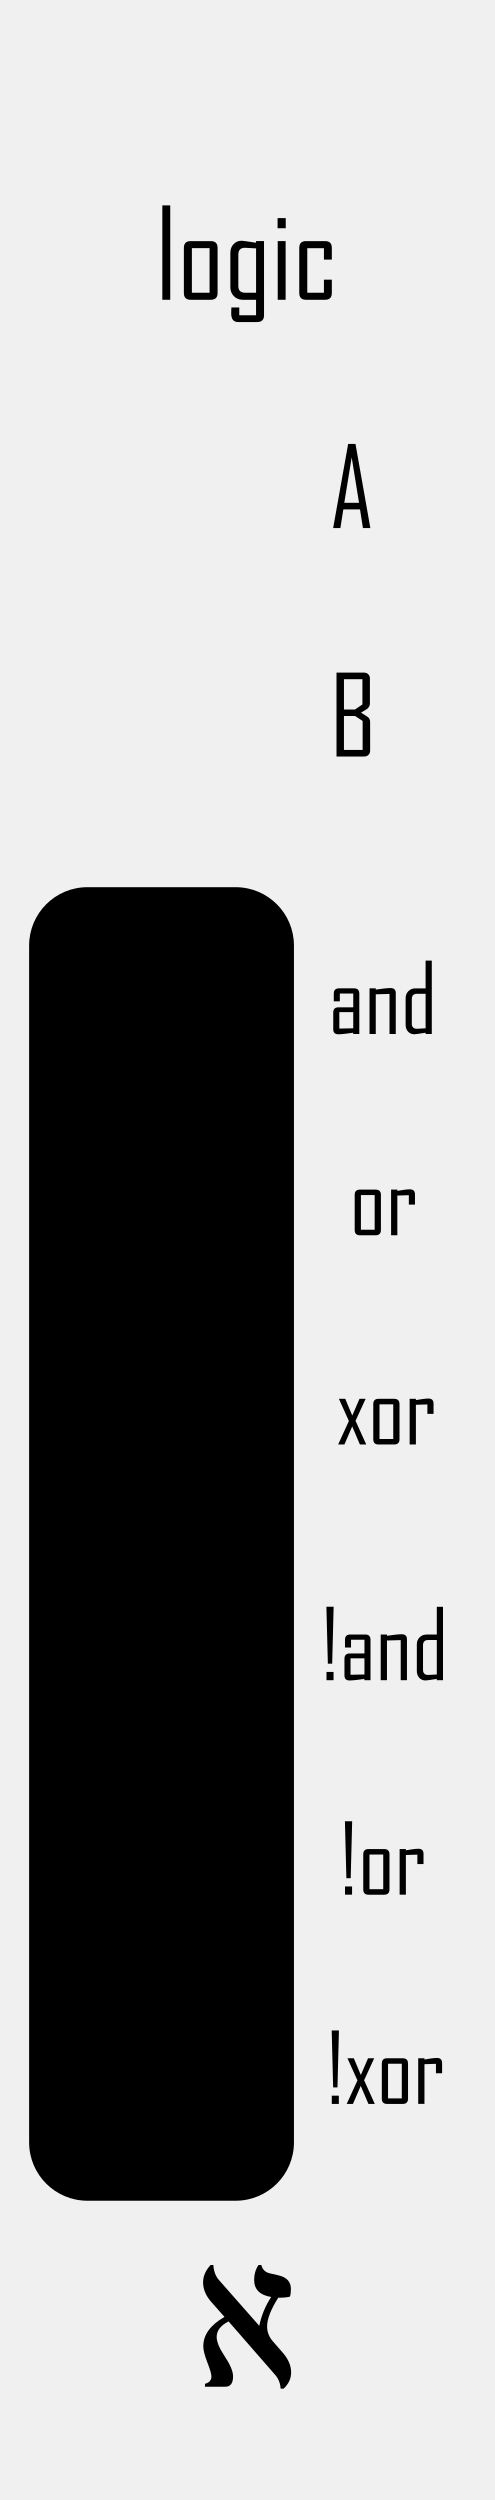
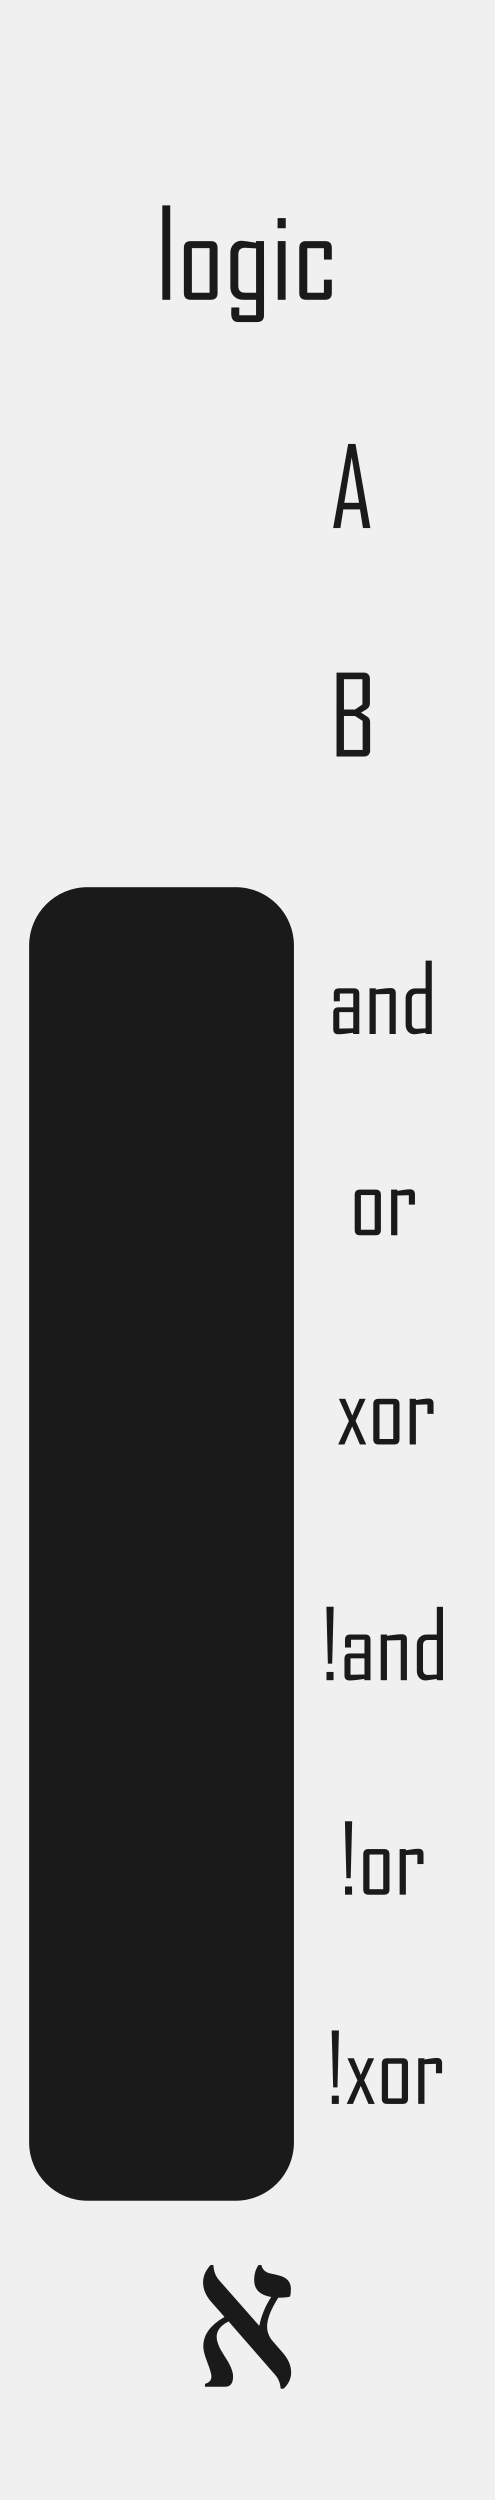
<svg xmlns="http://www.w3.org/2000/svg" width="25.4mm" height="128.5mm" viewBox="0 0 25.4 128.5" version="1.1" id="svg5">
  <defs id="defs2" />
  <g id="layer1">
    <rect style="display:none;fill:#ffffff;stroke-width:0.965" id="rect283" width="27.528" height="131.482" x="-1.064" y="-1.491" />
-     <rect style="fill:#000000;stroke-width:0.965" id="rect901" width="13.612" height="67.517" x="1.497" y="45.601" rx="3" ry="3" />
-     <g aria-label="A" id="text567" style="font-size:5.644px;line-height:1.25;font-family:'Agency FB';-inkscape-font-specification:'Agency FB';stroke-width:0.265">
-       <path d="m 19.036,27.143 h -0.38 l -0.152,-0.959 h -0.857 l -0.152,0.959 h -0.369 v -0.011 l 0.769,-4.313 H 18.272 Z M 18.454,25.845 18.077,23.508 17.696,25.845 Z" id="path920" />
+     <rect style="fill:#1a1a1a;stroke-width:0.965;fill-opacity:1" id="rect901" width="13.612" height="67.517" x="1.497" y="45.601" rx="3" ry="3" />
+     <g aria-label="A" id="text567" style="font-size:5.644px;line-height:1.25;font-family:'Agency FB';-inkscape-font-specification:'Agency FB';stroke-width:0.265;fill:#1a1a1a;fill-opacity:1">
+       <path d="m 19.036,27.143 h -0.38 l -0.152,-0.959 h -0.857 l -0.152,0.959 h -0.369 v -0.011 l 0.769,-4.313 H 18.272 Z M 18.454,25.845 18.077,23.508 17.696,25.845 Z" id="path920" style="fill:#1a1a1a;fill-opacity:1" />
    </g>
-     <g aria-label="B" id="text631" style="font-size:5.644px;line-height:1.25;font-family:'Agency FB';-inkscape-font-specification:'Agency FB';stroke-width:0.265">
-       <path d="m 19.025,38.58 q 0,0.135 -0.085,0.22 -0.085,0.085 -0.22,0.085 H 17.297 v -4.313 h 1.411 q 0.135,0 0.22,0.085 0.085,0.085 0.085,0.22 v 1.282 q 0,0.171 -0.154,0.287 -0.152,0.091 -0.303,0.182 l 0.325,0.209 q 0.143,0.088 0.143,0.276 z M 18.628,36.21 V 34.912 h -0.948 v 1.557 h 0.565 z m 0.011,2.337 v -1.491 l -0.389,-0.254 h -0.571 v 1.745 z" id="path923" />
+     <g aria-label="B" id="text631" style="font-size:5.644px;line-height:1.25;font-family:'Agency FB';-inkscape-font-specification:'Agency FB';stroke-width:0.265;fill:#1a1a1a;fill-opacity:1">
+       <path d="m 19.025,38.58 q 0,0.135 -0.085,0.22 -0.085,0.085 -0.22,0.085 H 17.297 v -4.313 h 1.411 q 0.135,0 0.22,0.085 0.085,0.085 0.085,0.22 v 1.282 q 0,0.171 -0.154,0.287 -0.152,0.091 -0.303,0.182 l 0.325,0.209 q 0.143,0.088 0.143,0.276 z M 18.628,36.21 V 34.912 h -0.948 v 1.557 h 0.565 z m 0.011,2.337 v -1.491 l -0.389,-0.254 h -0.571 v 1.745 z" id="path923" style="fill:#1a1a1a;fill-opacity:1" />
    </g>
-     <g aria-label="logic" id="text327" style="font-size:6.35px;line-height:1.25;font-family:'Agency FB';-inkscape-font-specification:'Agency FB';stroke-width:0.265">
-       <path d="M 8.75,15.409 H 8.344 V 10.557 h 0.406 z" id="path383" />
-       <path d="m 11.184,15.059 q 0,0.35 -0.35,0.35 H 9.798 q -0.347,0 -0.347,-0.35 v -2.316 q 0,-0.35 0.347,-0.35 h 1.036 q 0.35,0 0.35,0.35 z m -0.412,-0.012 V 12.755 H 9.863 v 2.291 z" id="path385" />
-       <path d="m 13.571,16.203 q 0,0.35 -0.35,0.35 h -0.98 q -0.357,0 -0.357,-0.443 0,-0.053 0.003,-0.158 0.006,-0.102 0.006,-0.149 h 0.406 v 0.4 h 0.862 v -0.794 h -0.679 q -0.276,0 -0.459,-0.183 -0.183,-0.186 -0.183,-0.465 v -1.764 q 0,-0.267 0.161,-0.443 0.161,-0.18 0.425,-0.18 0.071,0 0.735,0.102 v -0.084 h 0.409 z m -0.409,-1.157 v -2.279 q -0.49,-0.031 -0.571,-0.031 -0.341,0 -0.341,0.347 v 1.615 q 0,0.347 0.341,0.347 z" id="path387" />
-       <path d="m 14.687,11.732 h -0.419 v -0.521 h 0.419 z m -0.006,3.677 h -0.406 v -3.017 h 0.406 z" id="path389" />
-       <path d="m 17.056,15.059 q 0,0.35 -0.347,0.35 h -0.98 q -0.347,0 -0.347,-0.35 v -2.316 q 0,-0.35 0.347,-0.35 h 0.98 q 0.347,0 0.347,0.35 v 0.602 h -0.406 v -0.589 h -0.856 v 2.291 h 0.856 v -0.673 h 0.406 z" id="path391" />
+     <g aria-label="logic" id="text327" style="font-size:6.35px;line-height:1.25;font-family:'Agency FB';-inkscape-font-specification:'Agency FB';stroke-width:0.265;fill:#1a1a1a;fill-opacity:1">
+       <path d="M 8.75,15.409 H 8.344 V 10.557 h 0.406 z" id="path383" style="fill:#1a1a1a;fill-opacity:1" />
+       <path d="m 11.184,15.059 q 0,0.35 -0.35,0.35 H 9.798 q -0.347,0 -0.347,-0.35 v -2.316 q 0,-0.35 0.347,-0.35 h 1.036 q 0.35,0 0.35,0.35 z m -0.412,-0.012 V 12.755 H 9.863 v 2.291 z" id="path385" style="fill:#1a1a1a;fill-opacity:1" />
+       <path d="m 13.571,16.203 q 0,0.35 -0.35,0.35 h -0.98 q -0.357,0 -0.357,-0.443 0,-0.053 0.003,-0.158 0.006,-0.102 0.006,-0.149 h 0.406 v 0.4 h 0.862 v -0.794 h -0.679 q -0.276,0 -0.459,-0.183 -0.183,-0.186 -0.183,-0.465 v -1.764 q 0,-0.267 0.161,-0.443 0.161,-0.18 0.425,-0.18 0.071,0 0.735,0.102 v -0.084 h 0.409 z m -0.409,-1.157 v -2.279 q -0.49,-0.031 -0.571,-0.031 -0.341,0 -0.341,0.347 v 1.615 q 0,0.347 0.341,0.347 z" id="path387" style="fill:#1a1a1a;fill-opacity:1" />
+       <path d="m 14.687,11.732 h -0.419 v -0.521 h 0.419 z m -0.006,3.677 h -0.406 v -3.017 h 0.406 z" id="path389" style="fill:#1a1a1a;fill-opacity:1" />
+       <path d="m 17.056,15.059 q 0,0.35 -0.347,0.35 h -0.98 q -0.347,0 -0.347,-0.35 v -2.316 q 0,-0.35 0.347,-0.35 h 0.98 q 0.347,0 0.347,0.35 v 0.602 h -0.406 v -0.589 h -0.856 v 2.291 h 0.856 v -0.673 h 0.406 z" id="path391" style="fill:#1a1a1a;fill-opacity:1" />
    </g>
-     <g aria-label="א" id="text3498" style="font-size:11.289px;line-height:1.25;font-family:serif;-inkscape-font-specification:serif;stroke-width:0.265" transform="translate(2.539998,-2.11596)">
-       <path d="m 12.037,124.893 h -0.149 q -0.033,-0.424 -0.287,-0.711 l -2.392,-2.745 q -0.612,0.309 -0.612,0.794 0,0.375 0.391,0.965 0.452,0.672 0.452,1.069 0,0.529 -0.402,0.529 h -1.042 v -0.149 q 0.331,-0.088 0.331,-0.38 0,-0.182 -0.209,-0.722 -0.209,-0.535 -0.209,-0.827 0,-0.887 1.091,-1.51 l -0.678,-0.766 q -0.424,-0.485 -0.424,-1.009 0,-0.474 0.386,-0.893 h 0.143 q 0.028,0.48 0.287,0.772 l 2.073,2.354 q 0.16,-0.794 0.612,-1.483 -0.876,-0.143 -0.876,-0.882 0,-0.435 0.226,-0.761 h 0.143 q 0.088,0.342 0.424,0.424 l 0.474,0.11 q 0.623,0.149 0.623,0.7 0,0.243 -0.05,0.391 -0.182,0.055 -0.601,0.055 -0.573,0.904 -0.573,1.477 0,0.424 0.292,0.761 l 0.513,0.59 q 0.43,0.491 0.43,1.014 0,0.474 -0.386,0.832 z" id="path15128" />
+     <g aria-label="א" id="text3498" style="font-size:11.289px;line-height:1.25;font-family:serif;-inkscape-font-specification:serif;stroke-width:0.265;fill:#1a1a1a;fill-opacity:1" transform="translate(2.539998,-2.11596)">
+       <path d="m 12.037,124.893 h -0.149 q -0.033,-0.424 -0.287,-0.711 l -2.392,-2.745 q -0.612,0.309 -0.612,0.794 0,0.375 0.391,0.965 0.452,0.672 0.452,1.069 0,0.529 -0.402,0.529 h -1.042 v -0.149 q 0.331,-0.088 0.331,-0.38 0,-0.182 -0.209,-0.722 -0.209,-0.535 -0.209,-0.827 0,-0.887 1.091,-1.51 l -0.678,-0.766 q -0.424,-0.485 -0.424,-1.009 0,-0.474 0.386,-0.893 h 0.143 q 0.028,0.48 0.287,0.772 l 2.073,2.354 q 0.16,-0.794 0.612,-1.483 -0.876,-0.143 -0.876,-0.882 0,-0.435 0.226,-0.761 h 0.143 q 0.088,0.342 0.424,0.424 l 0.474,0.11 q 0.623,0.149 0.623,0.7 0,0.243 -0.05,0.391 -0.182,0.055 -0.601,0.055 -0.573,0.904 -0.573,1.477 0,0.424 0.292,0.761 l 0.513,0.59 q 0.43,0.491 0.43,1.014 0,0.474 -0.386,0.832 z" id="path15128" style="fill:#1a1a1a;fill-opacity:1" />
    </g>
-     <g aria-label="and" id="text402" style="font-size:4.939px;line-height:1.25;font-family:'Agency FB';-inkscape-font-specification:'Agency FB';stroke-width:0.265">
-       <path d="m 18.468,53.147 h -0.316 v -0.065 q -0.191,0.027 -0.381,0.051 -0.236,0.029 -0.379,0.029 -0.263,0 -0.263,-0.26 v -0.856 q 0,-0.27 0.273,-0.27 h 0.755 v -0.707 h -0.69 v 0.4 h -0.311 v -0.395 q 0,-0.273 0.27,-0.273 h 0.772 q 0.27,0 0.27,0.273 z m -0.311,-0.292 v -0.83 h -0.716 v 0.844 z" id="path474" />
-       <path d="m 20.342,53.147 h -0.321 v -2.059 l -0.707,0.019 v 2.04 H 18.994 V 50.801 h 0.321 v 0.065 q 0.188,-0.024 0.379,-0.051 0.232,-0.029 0.381,-0.029 0.268,0 0.268,0.263 z" id="path476" />
-       <path d="m 22.194,53.147 h -0.318 v -0.065 q -0.516,0.08 -0.572,0.08 -0.205,0 -0.33,-0.137 -0.125,-0.14 -0.125,-0.347 v -1.372 q 0,-0.217 0.142,-0.359 0.142,-0.145 0.357,-0.145 h 0.528 v -1.428 h 0.318 z m -0.318,-0.292 v -1.773 h -0.444 q -0.265,0 -0.265,0.273 v 1.254 q 0,0.27 0.265,0.27 0.063,0 0.444,-0.024 z" id="path478" />
+     <g aria-label="and" id="text402" style="font-size:4.939px;line-height:1.25;font-family:'Agency FB';-inkscape-font-specification:'Agency FB';stroke-width:0.265;fill:#1a1a1a;fill-opacity:1">
+       <path d="m 18.468,53.147 h -0.316 v -0.065 q -0.191,0.027 -0.381,0.051 -0.236,0.029 -0.379,0.029 -0.263,0 -0.263,-0.26 v -0.856 q 0,-0.27 0.273,-0.27 h 0.755 v -0.707 h -0.69 v 0.4 h -0.311 v -0.395 q 0,-0.273 0.27,-0.273 h 0.772 q 0.27,0 0.27,0.273 z m -0.311,-0.292 v -0.83 h -0.716 v 0.844 z" id="path474" style="fill:#1a1a1a;fill-opacity:1" />
+       <path d="m 20.342,53.147 h -0.321 v -2.059 l -0.707,0.019 v 2.04 H 18.994 V 50.801 h 0.321 v 0.065 q 0.188,-0.024 0.379,-0.051 0.232,-0.029 0.381,-0.029 0.268,0 0.268,0.263 z" id="path476" style="fill:#1a1a1a;fill-opacity:1" />
+       <path d="m 22.194,53.147 h -0.318 v -0.065 q -0.516,0.08 -0.572,0.08 -0.205,0 -0.33,-0.137 -0.125,-0.14 -0.125,-0.347 v -1.372 q 0,-0.217 0.142,-0.359 0.142,-0.145 0.357,-0.145 h 0.528 v -1.428 h 0.318 z m -0.318,-0.292 v -1.773 h -0.444 q -0.265,0 -0.265,0.273 v 1.254 q 0,0.27 0.265,0.27 0.063,0 0.444,-0.024 z" id="path478" style="fill:#1a1a1a;fill-opacity:1" />
    </g>
-     <g aria-label="or" id="text456" style="font-size:4.939px;line-height:1.25;font-family:'Agency FB';-inkscape-font-specification:'Agency FB';stroke-width:0.265">
-       <path d="m 19.579,63.22 q 0,0.273 -0.273,0.273 h -0.805 q -0.27,0 -0.27,-0.273 v -1.801 q 0,-0.273 0.27,-0.273 h 0.805 q 0.273,0 0.273,0.273 z m -0.321,-0.01 v -1.782 h -0.707 v 1.782 z" id="path481" />
-       <path d="m 21.33,61.918 h -0.316 v -0.485 l -0.591,0.019 v 2.04 h -0.321 v -2.346 h 0.321 v 0.065 q 0.159,-0.024 0.321,-0.051 0.193,-0.029 0.321,-0.029 0.265,0 0.265,0.263 z" id="path483" />
+     <g aria-label="or" id="text456" style="font-size:4.939px;line-height:1.25;font-family:'Agency FB';-inkscape-font-specification:'Agency FB';stroke-width:0.265;fill:#1a1a1a;fill-opacity:1">
+       <path d="m 19.579,63.22 q 0,0.273 -0.273,0.273 h -0.805 q -0.27,0 -0.27,-0.273 v -1.801 q 0,-0.273 0.27,-0.273 h 0.805 q 0.273,0 0.273,0.273 z m -0.321,-0.01 v -1.782 h -0.707 v 1.782 z" id="path481" style="fill:#1a1a1a;fill-opacity:1" />
+       <path d="m 21.33,61.918 h -0.316 v -0.485 l -0.591,0.019 v 2.04 h -0.321 v -2.346 h 0.321 v 0.065 q 0.159,-0.024 0.321,-0.051 0.193,-0.029 0.321,-0.029 0.265,0 0.265,0.263 z" id="path483" style="fill:#1a1a1a;fill-opacity:1" />
    </g>
-     <g aria-label="xor" id="text460" style="font-size:4.939px;line-height:1.25;font-family:'Agency FB';-inkscape-font-specification:'Agency FB';stroke-width:0.265">
-       <path d="m 18.824,74.246 h -0.326 l -0.395,-0.928 -0.4,0.928 H 17.386 v -0.01 l 0.547,-1.196 -0.514,-1.141 h 0.326 l 0.362,0.861 0.371,-0.861 h 0.311 v 0.01 l -0.514,1.121 z" id="path486" />
-       <path d="m 20.534,73.974 q 0,0.273 -0.273,0.273 h -0.805 q -0.27,0 -0.27,-0.273 v -1.801 q 0,-0.273 0.27,-0.273 h 0.805 q 0.273,0 0.273,0.273 z m -0.321,-0.01 v -1.782 h -0.707 v 1.782 z" id="path488" />
-       <path d="m 22.284,72.672 h -0.316 v -0.485 l -0.591,0.019 v 2.04 h -0.321 v -2.346 h 0.321 v 0.065 q 0.159,-0.024 0.321,-0.051 0.193,-0.029 0.321,-0.029 0.265,0 0.265,0.263 z" id="path490" />
+     <g aria-label="xor" id="text460" style="font-size:4.939px;line-height:1.25;font-family:'Agency FB';-inkscape-font-specification:'Agency FB';stroke-width:0.265;fill:#1a1a1a;fill-opacity:1">
+       <path d="m 18.824,74.246 h -0.326 l -0.395,-0.928 -0.4,0.928 H 17.386 v -0.01 l 0.547,-1.196 -0.514,-1.141 h 0.326 l 0.362,0.861 0.371,-0.861 h 0.311 v 0.01 l -0.514,1.121 z" id="path486" style="fill:#1a1a1a;fill-opacity:1" />
+       <path d="m 20.534,73.974 q 0,0.273 -0.273,0.273 h -0.805 q -0.27,0 -0.27,-0.273 v -1.801 q 0,-0.273 0.27,-0.273 h 0.805 q 0.273,0 0.273,0.273 z m -0.321,-0.01 v -1.782 h -0.707 v 1.782 z" id="path488" style="fill:#1a1a1a;fill-opacity:1" />
+       <path d="m 22.284,72.672 h -0.316 v -0.485 l -0.591,0.019 v 2.04 h -0.321 v -2.346 h 0.321 v 0.065 q 0.159,-0.024 0.321,-0.051 0.193,-0.029 0.321,-0.029 0.265,0 0.265,0.263 z" id="path490" style="fill:#1a1a1a;fill-opacity:1" />
    </g>
-     <g aria-label="!and" id="text464" style="font-size:4.939px;line-height:1.25;font-family:'Agency FB';-inkscape-font-specification:'Agency FB';stroke-width:0.265">
-       <path d="m 17.149,82.587 -0.075,2.925 h -0.222 l -0.075,-2.925 z m -0.005,3.774 h -0.362 v -0.424 h 0.362 z" id="path493" />
-       <path d="m 19.044,86.361 h -0.316 v -0.065 q -0.191,0.027 -0.381,0.051 -0.236,0.029 -0.379,0.029 -0.263,0 -0.263,-0.26 V 85.259 q 0,-0.27 0.273,-0.27 h 0.755 v -0.707 h -0.69 v 0.4 h -0.311 v -0.395 q 0,-0.273 0.27,-0.273 h 0.772 q 0.27,0 0.27,0.273 z m -0.311,-0.292 v -0.83 h -0.716 v 0.844 z" id="path495" />
-       <path d="m 20.918,86.361 h -0.321 v -2.059 l -0.707,0.019 v 2.04 h -0.321 v -2.346 h 0.321 v 0.065 q 0.188,-0.024 0.379,-0.051 0.232,-0.029 0.381,-0.029 0.268,0 0.268,0.263 z" id="path497" />
-       <path d="m 22.77,86.361 h -0.318 v -0.065 q -0.516,0.08 -0.572,0.08 -0.205,0 -0.33,-0.137 -0.125,-0.14 -0.125,-0.347 v -1.372 q 0,-0.217 0.142,-0.359 0.142,-0.145 0.357,-0.145 h 0.528 v -1.428 h 0.318 z m -0.318,-0.292 v -1.773 h -0.444 q -0.265,0 -0.265,0.273 v 1.254 q 0,0.27 0.265,0.27 0.063,0 0.444,-0.024 z" id="path499" />
+     <g aria-label="!and" id="text464" style="font-size:4.939px;line-height:1.25;font-family:'Agency FB';-inkscape-font-specification:'Agency FB';stroke-width:0.265;fill:#1a1a1a;fill-opacity:1">
+       <path d="m 17.149,82.587 -0.075,2.925 h -0.222 l -0.075,-2.925 z m -0.005,3.774 h -0.362 v -0.424 h 0.362 z" id="path493" style="fill:#1a1a1a;fill-opacity:1" />
+       <path d="m 19.044,86.361 h -0.316 v -0.065 q -0.191,0.027 -0.381,0.051 -0.236,0.029 -0.379,0.029 -0.263,0 -0.263,-0.26 V 85.259 q 0,-0.27 0.273,-0.27 h 0.755 v -0.707 h -0.69 v 0.4 h -0.311 v -0.395 q 0,-0.273 0.27,-0.273 h 0.772 q 0.27,0 0.27,0.273 z m -0.311,-0.292 v -0.83 h -0.716 v 0.844 z" id="path495" style="fill:#1a1a1a;fill-opacity:1" />
+       <path d="m 20.918,86.361 h -0.321 v -2.059 l -0.707,0.019 v 2.04 h -0.321 v -2.346 h 0.321 v 0.065 q 0.188,-0.024 0.379,-0.051 0.232,-0.029 0.381,-0.029 0.268,0 0.268,0.263 z" id="path497" style="fill:#1a1a1a;fill-opacity:1" />
+       <path d="m 22.77,86.361 h -0.318 v -0.065 q -0.516,0.08 -0.572,0.08 -0.205,0 -0.33,-0.137 -0.125,-0.14 -0.125,-0.347 v -1.372 q 0,-0.217 0.142,-0.359 0.142,-0.145 0.357,-0.145 h 0.528 v -1.428 h 0.318 z m -0.318,-0.292 v -1.773 h -0.444 q -0.265,0 -0.265,0.273 v 1.254 q 0,0.27 0.265,0.27 0.063,0 0.444,-0.024 z" id="path499" style="fill:#1a1a1a;fill-opacity:1" />
    </g>
-     <g aria-label="!or" id="text468" style="font-size:4.939px;line-height:1.25;font-family:'Agency FB';-inkscape-font-specification:'Agency FB';stroke-width:0.265">
-       <path d="m 18.101,93.613 -0.075,2.925 h -0.222 l -0.075,-2.925 z m -0.005,3.774 h -0.362 v -0.424 h 0.362 z" id="path502" />
-       <path d="m 20.019,97.115 q 0,0.273 -0.273,0.273 h -0.805 q -0.27,0 -0.27,-0.273 v -1.801 q 0,-0.273 0.27,-0.273 h 0.805 q 0.273,0 0.273,0.273 z m -0.321,-0.01 V 95.323 h -0.707 v 1.782 z" id="path504" />
-       <path d="m 21.769,95.813 h -0.316 v -0.485 l -0.591,0.019 v 2.04 h -0.321 v -2.346 h 0.321 v 0.065 q 0.159,-0.024 0.321,-0.051 0.193,-0.029 0.321,-0.029 0.265,0 0.265,0.263 z" id="path506" />
+     <g aria-label="!or" id="text468" style="font-size:4.939px;line-height:1.25;font-family:'Agency FB';-inkscape-font-specification:'Agency FB';stroke-width:0.265;fill:#1a1a1a;fill-opacity:1">
+       <path d="m 18.101,93.613 -0.075,2.925 h -0.222 l -0.075,-2.925 z m -0.005,3.774 h -0.362 v -0.424 h 0.362 z" id="path502" style="fill:#1a1a1a;fill-opacity:1" />
+       <path d="m 20.019,97.115 q 0,0.273 -0.273,0.273 h -0.805 q -0.27,0 -0.27,-0.273 v -1.801 q 0,-0.273 0.27,-0.273 h 0.805 q 0.273,0 0.273,0.273 z m -0.321,-0.01 V 95.323 h -0.707 v 1.782 z" id="path504" style="fill:#1a1a1a;fill-opacity:1" />
+       <path d="m 21.769,95.813 h -0.316 v -0.485 l -0.591,0.019 v 2.04 h -0.321 v -2.346 h 0.321 v 0.065 q 0.159,-0.024 0.321,-0.051 0.193,-0.029 0.321,-0.029 0.265,0 0.265,0.263 z" id="path506" style="fill:#1a1a1a;fill-opacity:1" />
    </g>
-     <g aria-label="!xor" id="text472" style="font-size:4.939px;line-height:1.25;font-family:'Agency FB';-inkscape-font-specification:'Agency FB';stroke-width:0.265">
-       <path d="m 17.421,104.367 -0.075,2.925 h -0.222 l -0.075,-2.925 z m -0.005,3.774 h -0.362 v -0.424 h 0.362 z" id="path510" />
-       <path d="m 19.263,108.141 h -0.326 l -0.395,-0.928 -0.4,0.928 h -0.316 v -0.01 l 0.547,-1.196 -0.514,-1.141 h 0.326 l 0.362,0.861 0.371,-0.861 h 0.311 v 0.01 l -0.514,1.121 z" id="path512" />
-       <path d="m 20.973,107.869 q 0,0.273 -0.273,0.273 h -0.805 q -0.27,0 -0.27,-0.273 v -1.801 q 0,-0.273 0.27,-0.273 h 0.805 q 0.273,0 0.273,0.273 z m -0.321,-0.01 v -1.782 h -0.707 v 1.782 z" id="path514" />
-       <path d="m 22.724,106.566 h -0.316 v -0.485 l -0.591,0.019 v 2.04 h -0.321 v -2.346 h 0.321 v 0.065 q 0.159,-0.024 0.321,-0.051 0.193,-0.029 0.321,-0.029 0.265,0 0.265,0.263 z" id="path516" />
+     <g aria-label="!xor" id="text472" style="font-size:4.939px;line-height:1.25;font-family:'Agency FB';-inkscape-font-specification:'Agency FB';stroke-width:0.265;fill:#1a1a1a;fill-opacity:1">
+       <path d="m 17.421,104.367 -0.075,2.925 h -0.222 l -0.075,-2.925 z m -0.005,3.774 h -0.362 v -0.424 h 0.362 z" id="path510" style="fill:#1a1a1a;fill-opacity:1" />
+       <path d="m 19.263,108.141 h -0.326 l -0.395,-0.928 -0.4,0.928 h -0.316 v -0.01 l 0.547,-1.196 -0.514,-1.141 h 0.326 l 0.362,0.861 0.371,-0.861 h 0.311 v 0.01 l -0.514,1.121 z" id="path512" style="fill:#1a1a1a;fill-opacity:1" />
+       <path d="m 20.973,107.869 q 0,0.273 -0.273,0.273 h -0.805 q -0.27,0 -0.27,-0.273 v -1.801 q 0,-0.273 0.27,-0.273 h 0.805 q 0.273,0 0.273,0.273 z m -0.321,-0.01 v -1.782 h -0.707 v 1.782 z" id="path514" style="fill:#1a1a1a;fill-opacity:1" />
+       <path d="m 22.724,106.566 h -0.316 v -0.485 l -0.591,0.019 v 2.04 h -0.321 v -2.346 h 0.321 v 0.065 q 0.159,-0.024 0.321,-0.051 0.193,-0.029 0.321,-0.029 0.265,0 0.265,0.263 z" id="path516" style="fill:#1a1a1a;fill-opacity:1" />
    </g>
  </g>
  <g id="layer2" style="display:none">
    <circle style="fill:#00ff00;stroke-width:0.965" id="path509" cx="10.599" cy="24.981" r="4.235" />
    <circle style="fill:#00ff00;stroke-width:0.965" id="circle627" cx="10.599" cy="36.724" r="4.235" />
    <circle style="fill:#0000ff;stroke-width:0.965" id="circle633" cx="8.285" cy="51.547" r="4.235" />
    <circle style="fill:#0000ff;stroke-width:0.965" id="circle639" cx="8.285" cy="62.079" r="4.235" />
    <circle style="fill:#0000ff;stroke-width:0.965" id="circle649" cx="8.285" cy="73.563" r="4.235" />
    <circle style="fill:#0000ff;stroke-width:0.965" id="circle655" cx="8.285" cy="84.639" r="4.235" />
    <circle style="fill:#0000ff;stroke-width:0.965" id="circle661" cx="8.285" cy="96.023" r="4.235" />
    <circle style="fill:#0000ff;stroke-width:0.965" id="circle667" cx="8.285" cy="106.963" r="4.235" />
  </g>
</svg>
